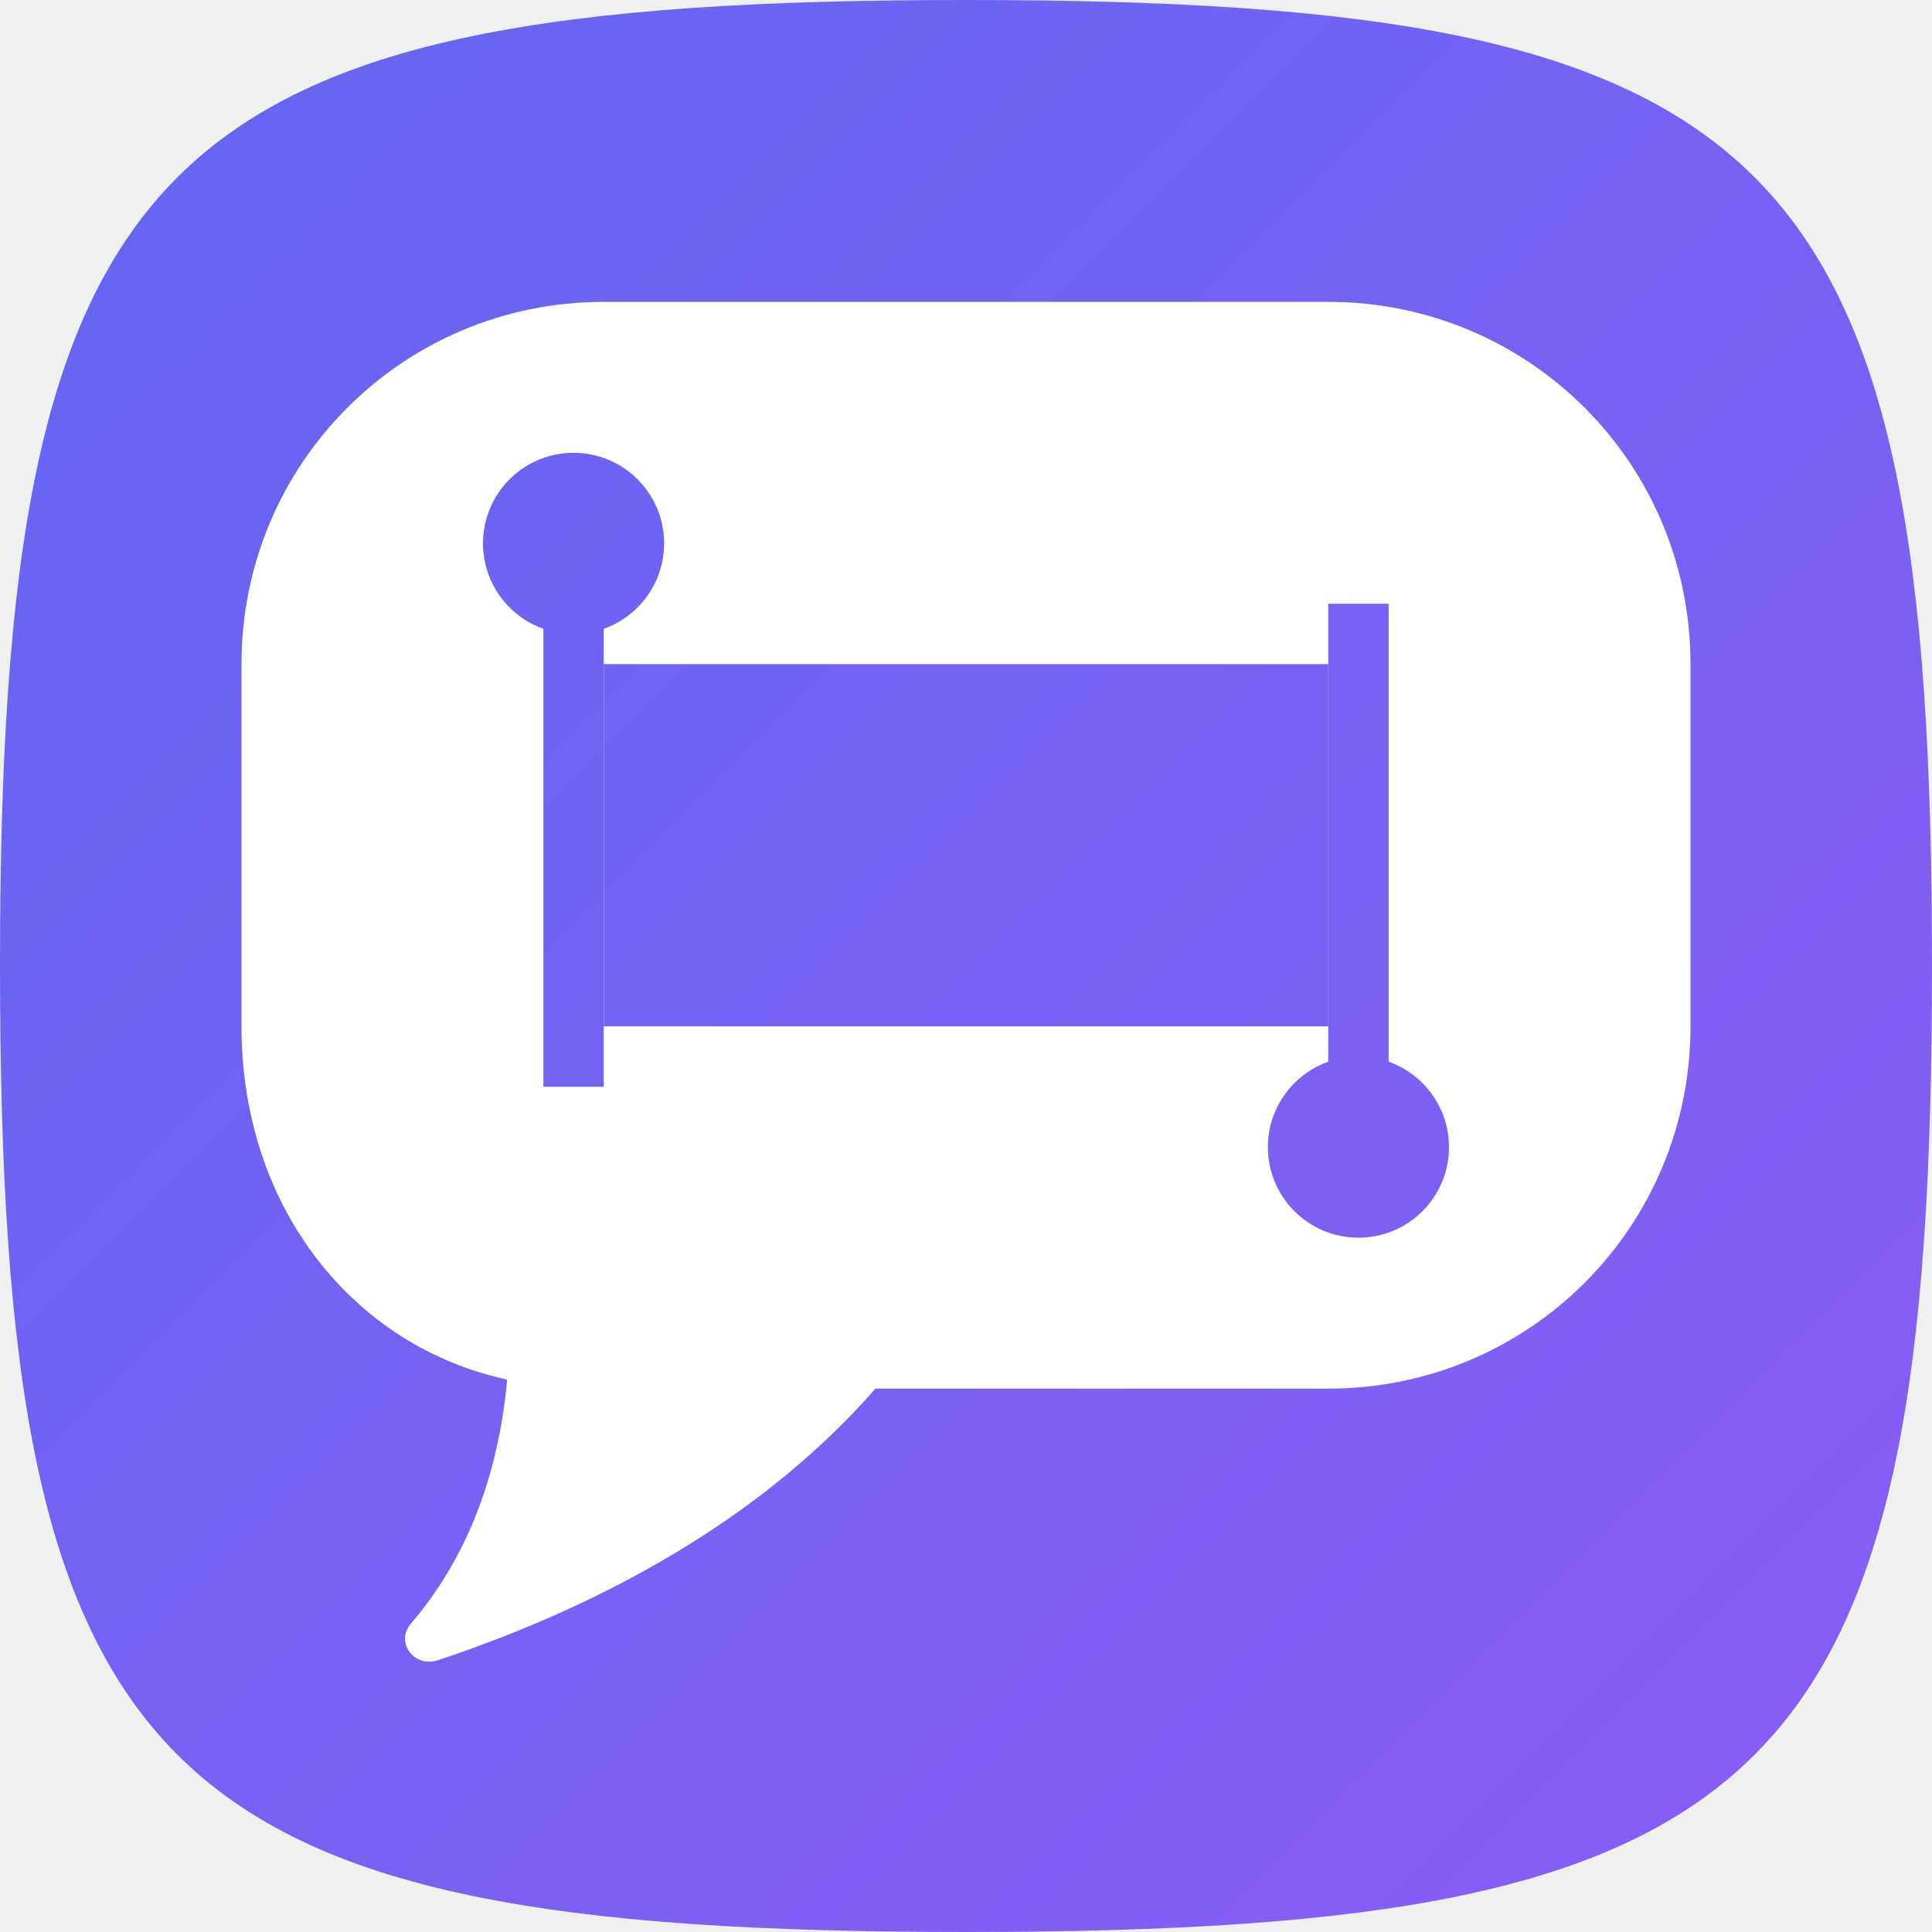
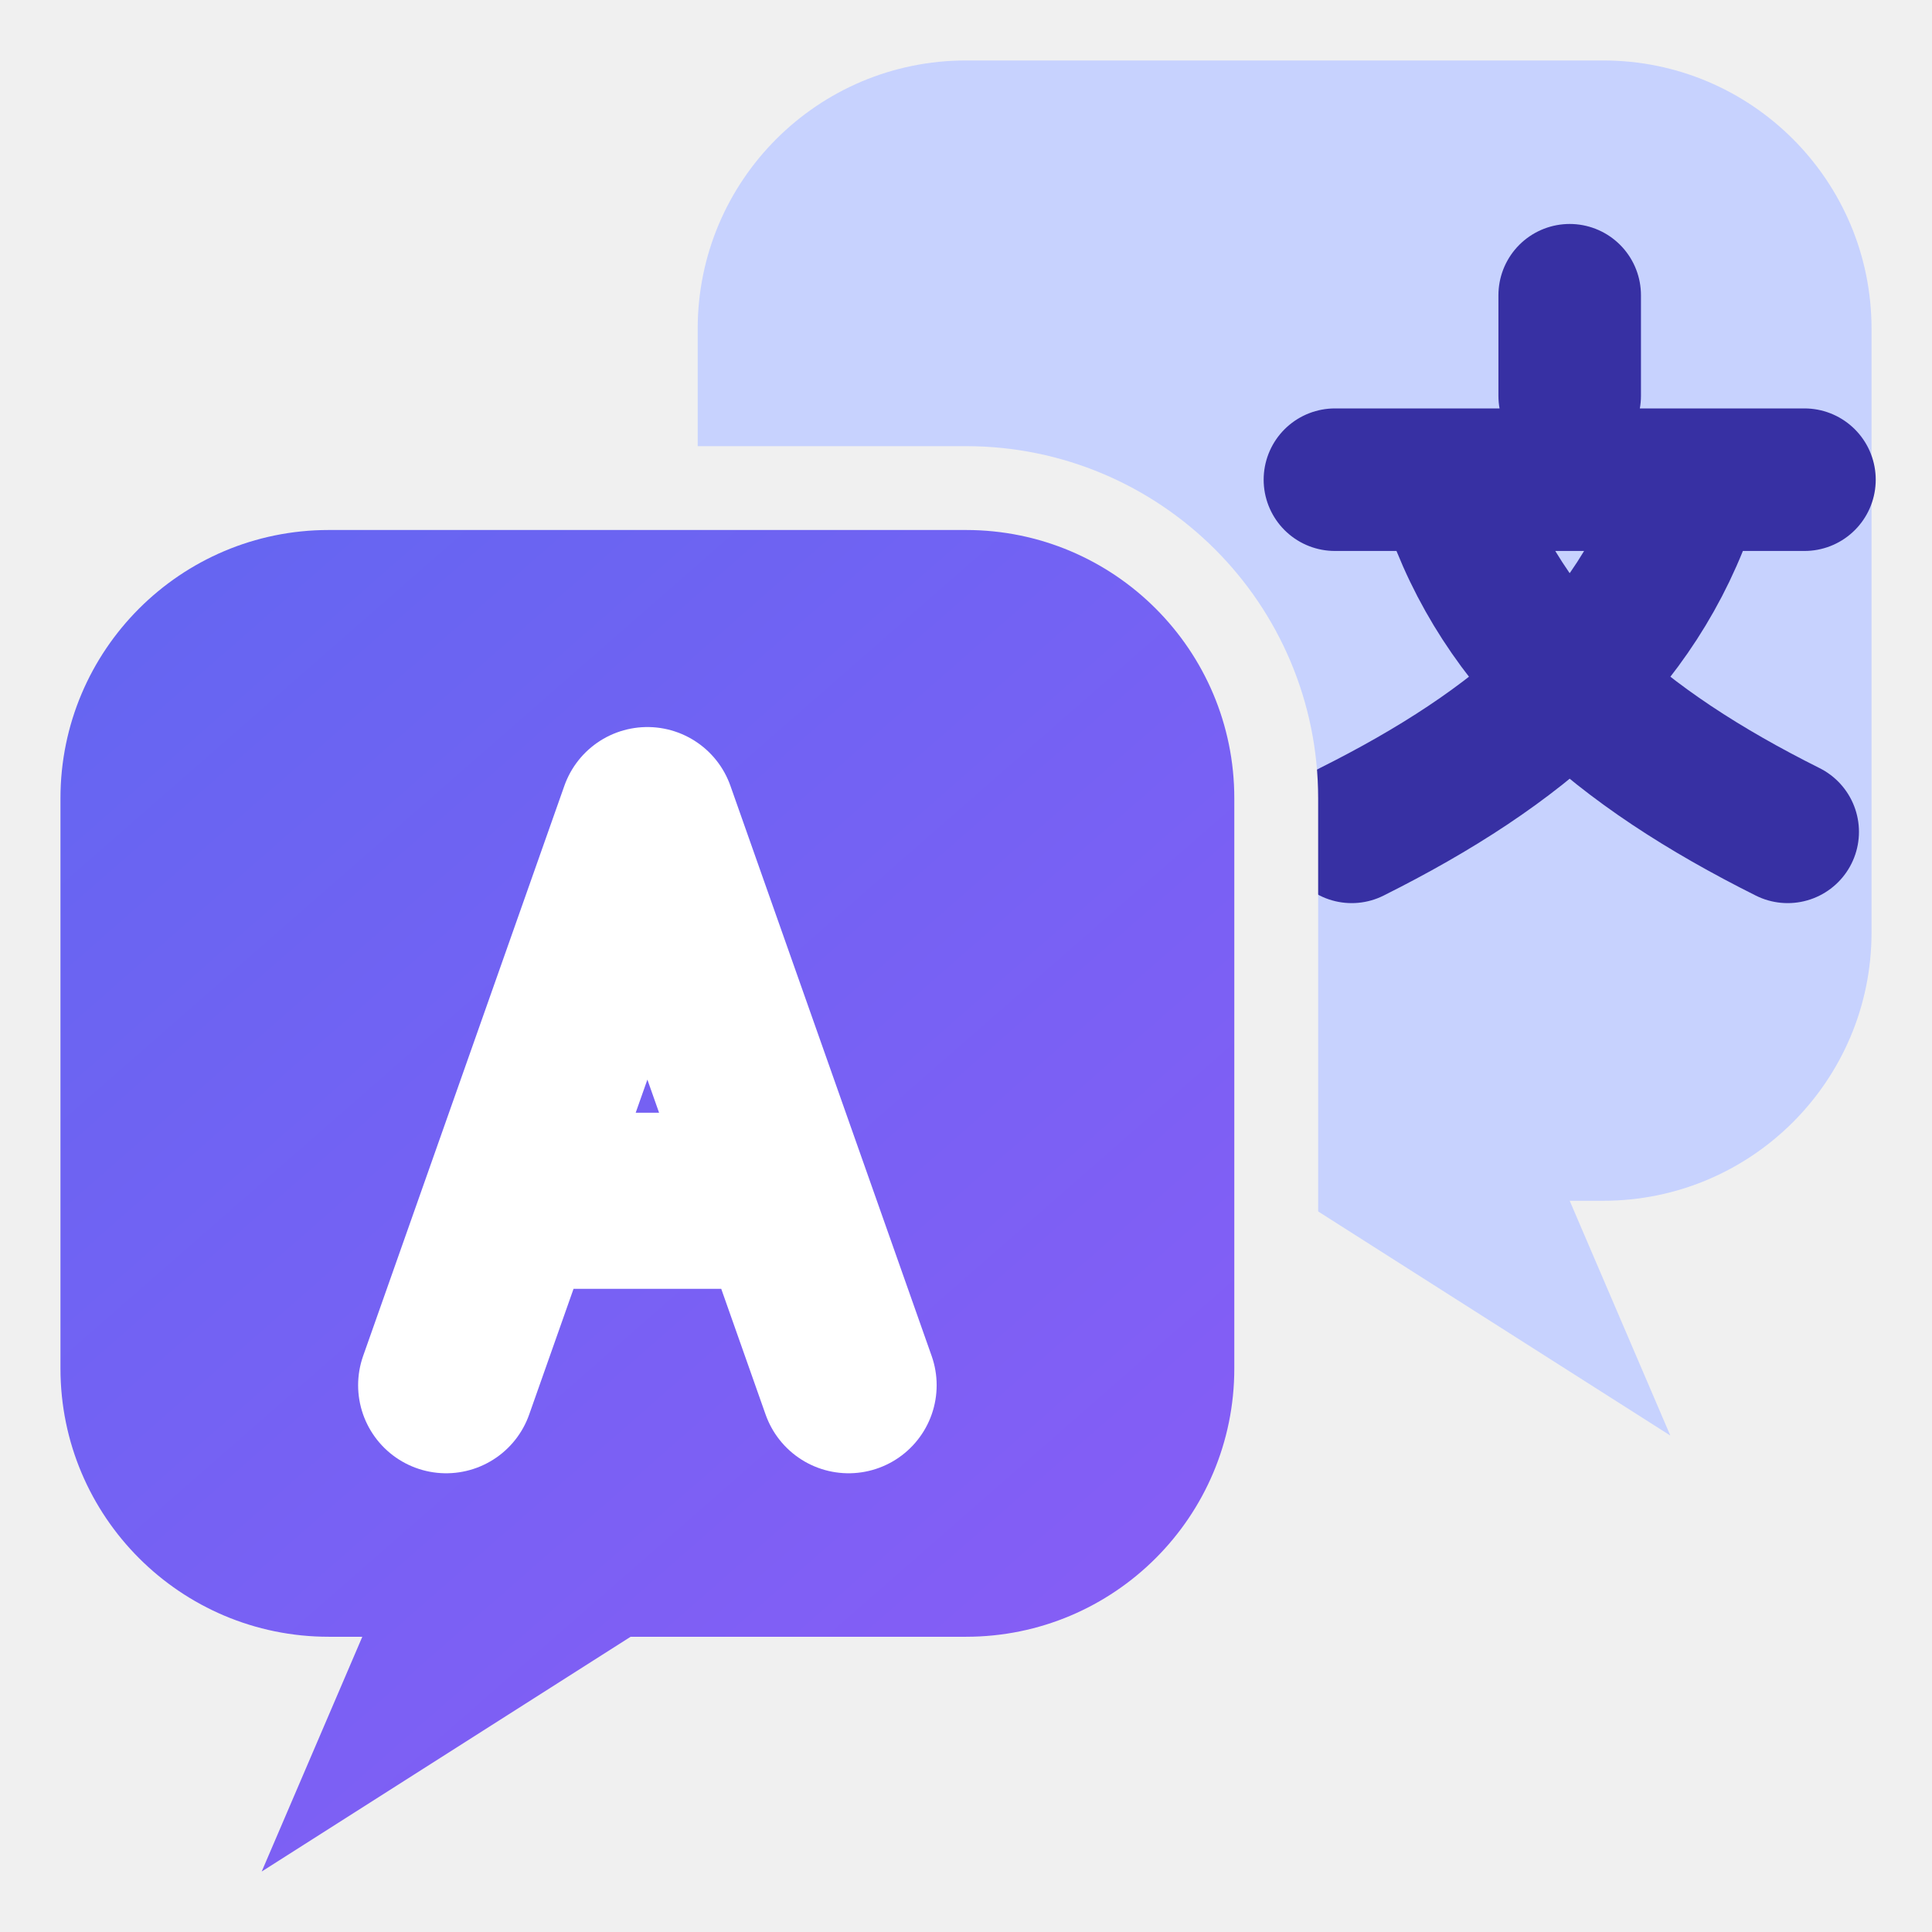
- <svg xmlns="http://www.w3.org/2000/svg" viewBox="0 0 128 128" width="32" height="32">
+ <svg xmlns="http://www.w3.org/2000/svg" viewBox="0 0 128 128">
  <defs>
-     <linearGradient id="transpop-bg" x1="0" y1="0" x2="128" y2="128" gradientUnits="userSpaceOnUse">
+     <linearGradient id="transpop-front" x1="10" y1="40" x2="80" y2="120" gradientUnits="userSpaceOnUse">
      <stop offset="0" stop-color="#6366F1" />
      <stop offset="1" stop-color="#8B5CF6" />
    </linearGradient>
+     <mask id="transpop-cut" maskUnits="userSpaceOnUse" x="0" y="0" width="128" height="128">
+       <rect width="128" height="128" fill="#fff" />
+       <path d="M26 40h38a16 16 0 0 1 16 16v34a16 16 0 0 1-16 16H44l-22 14 6-14h-2a16 16 0 0 1-16-16V56a16 16 0 0 1 16-16z" fill="#000" stroke="#000" stroke-width="10" stroke-linejoin="round" />
+     </mask>
  </defs>
-   <path fill="url(#transpop-bg)" d="M64 0C118 0 128 10 128 64S118 128 64 128 0 118 0 64 10 0 64 0Z" />
-   <path fill="#FFFFFF" d="M40 20h48c13.3 0 24 10.7 24 24v24c0 13.3-10.7 24-24 24H58c-7 8-17 14-29 18-1.6.5-2.8-1.2-1.8-2.4 3.6-4.2 5.8-9.6 6.4-16.2C23.4 89.2 16 80 16 68V44c0-13.3 10.7-24 24-24z" />
-   <g fill="url(#transpop-bg)">
-     <rect x="40" y="44" width="48" height="24" />
-     <rect x="36" y="36" width="4" height="36" />
-     <rect x="88" y="40" width="4" height="36" />
-     <circle cx="38" cy="36" r="6" />
-     <circle cx="90" cy="76" r="6" />
+   <g transform="translate(64 64) scale(1.111) translate(-64 -66)">
+     <g mask="url(#transpop-cut)">
+       <path d="M64 12h38a16 16 0 0 1 16 16v36a16 16 0 0 1-16 16h-2l6 14-22-14H64a16 16 0 0 1-16-16V28a16 16 0 0 1 16-16z" fill="#C7D2FE" />
+       <path d="M100 26v6M86 37h28M107 38c-3 9-10 15-20 20M93 38c3 9 10 15 20 20" fill="none" stroke="#3730A3" stroke-width="8.5" stroke-linecap="round" stroke-linejoin="round" />
+     </g>
+     <path d="M26 40h38a16 16 0 0 1 16 16v34a16 16 0 0 1-16 16H44l-22 14 6-14h-2a16 16 0 0 1-16-16V56a16 16 0 0 1 16-16z" fill="url(#transpop-front)" />
+     <path d="M33 91 45 57 57 91M37.4 80h15.2" fill="none" stroke="#fff" stroke-width="10.5" stroke-linecap="round" stroke-linejoin="round" />
  </g>
</svg>
